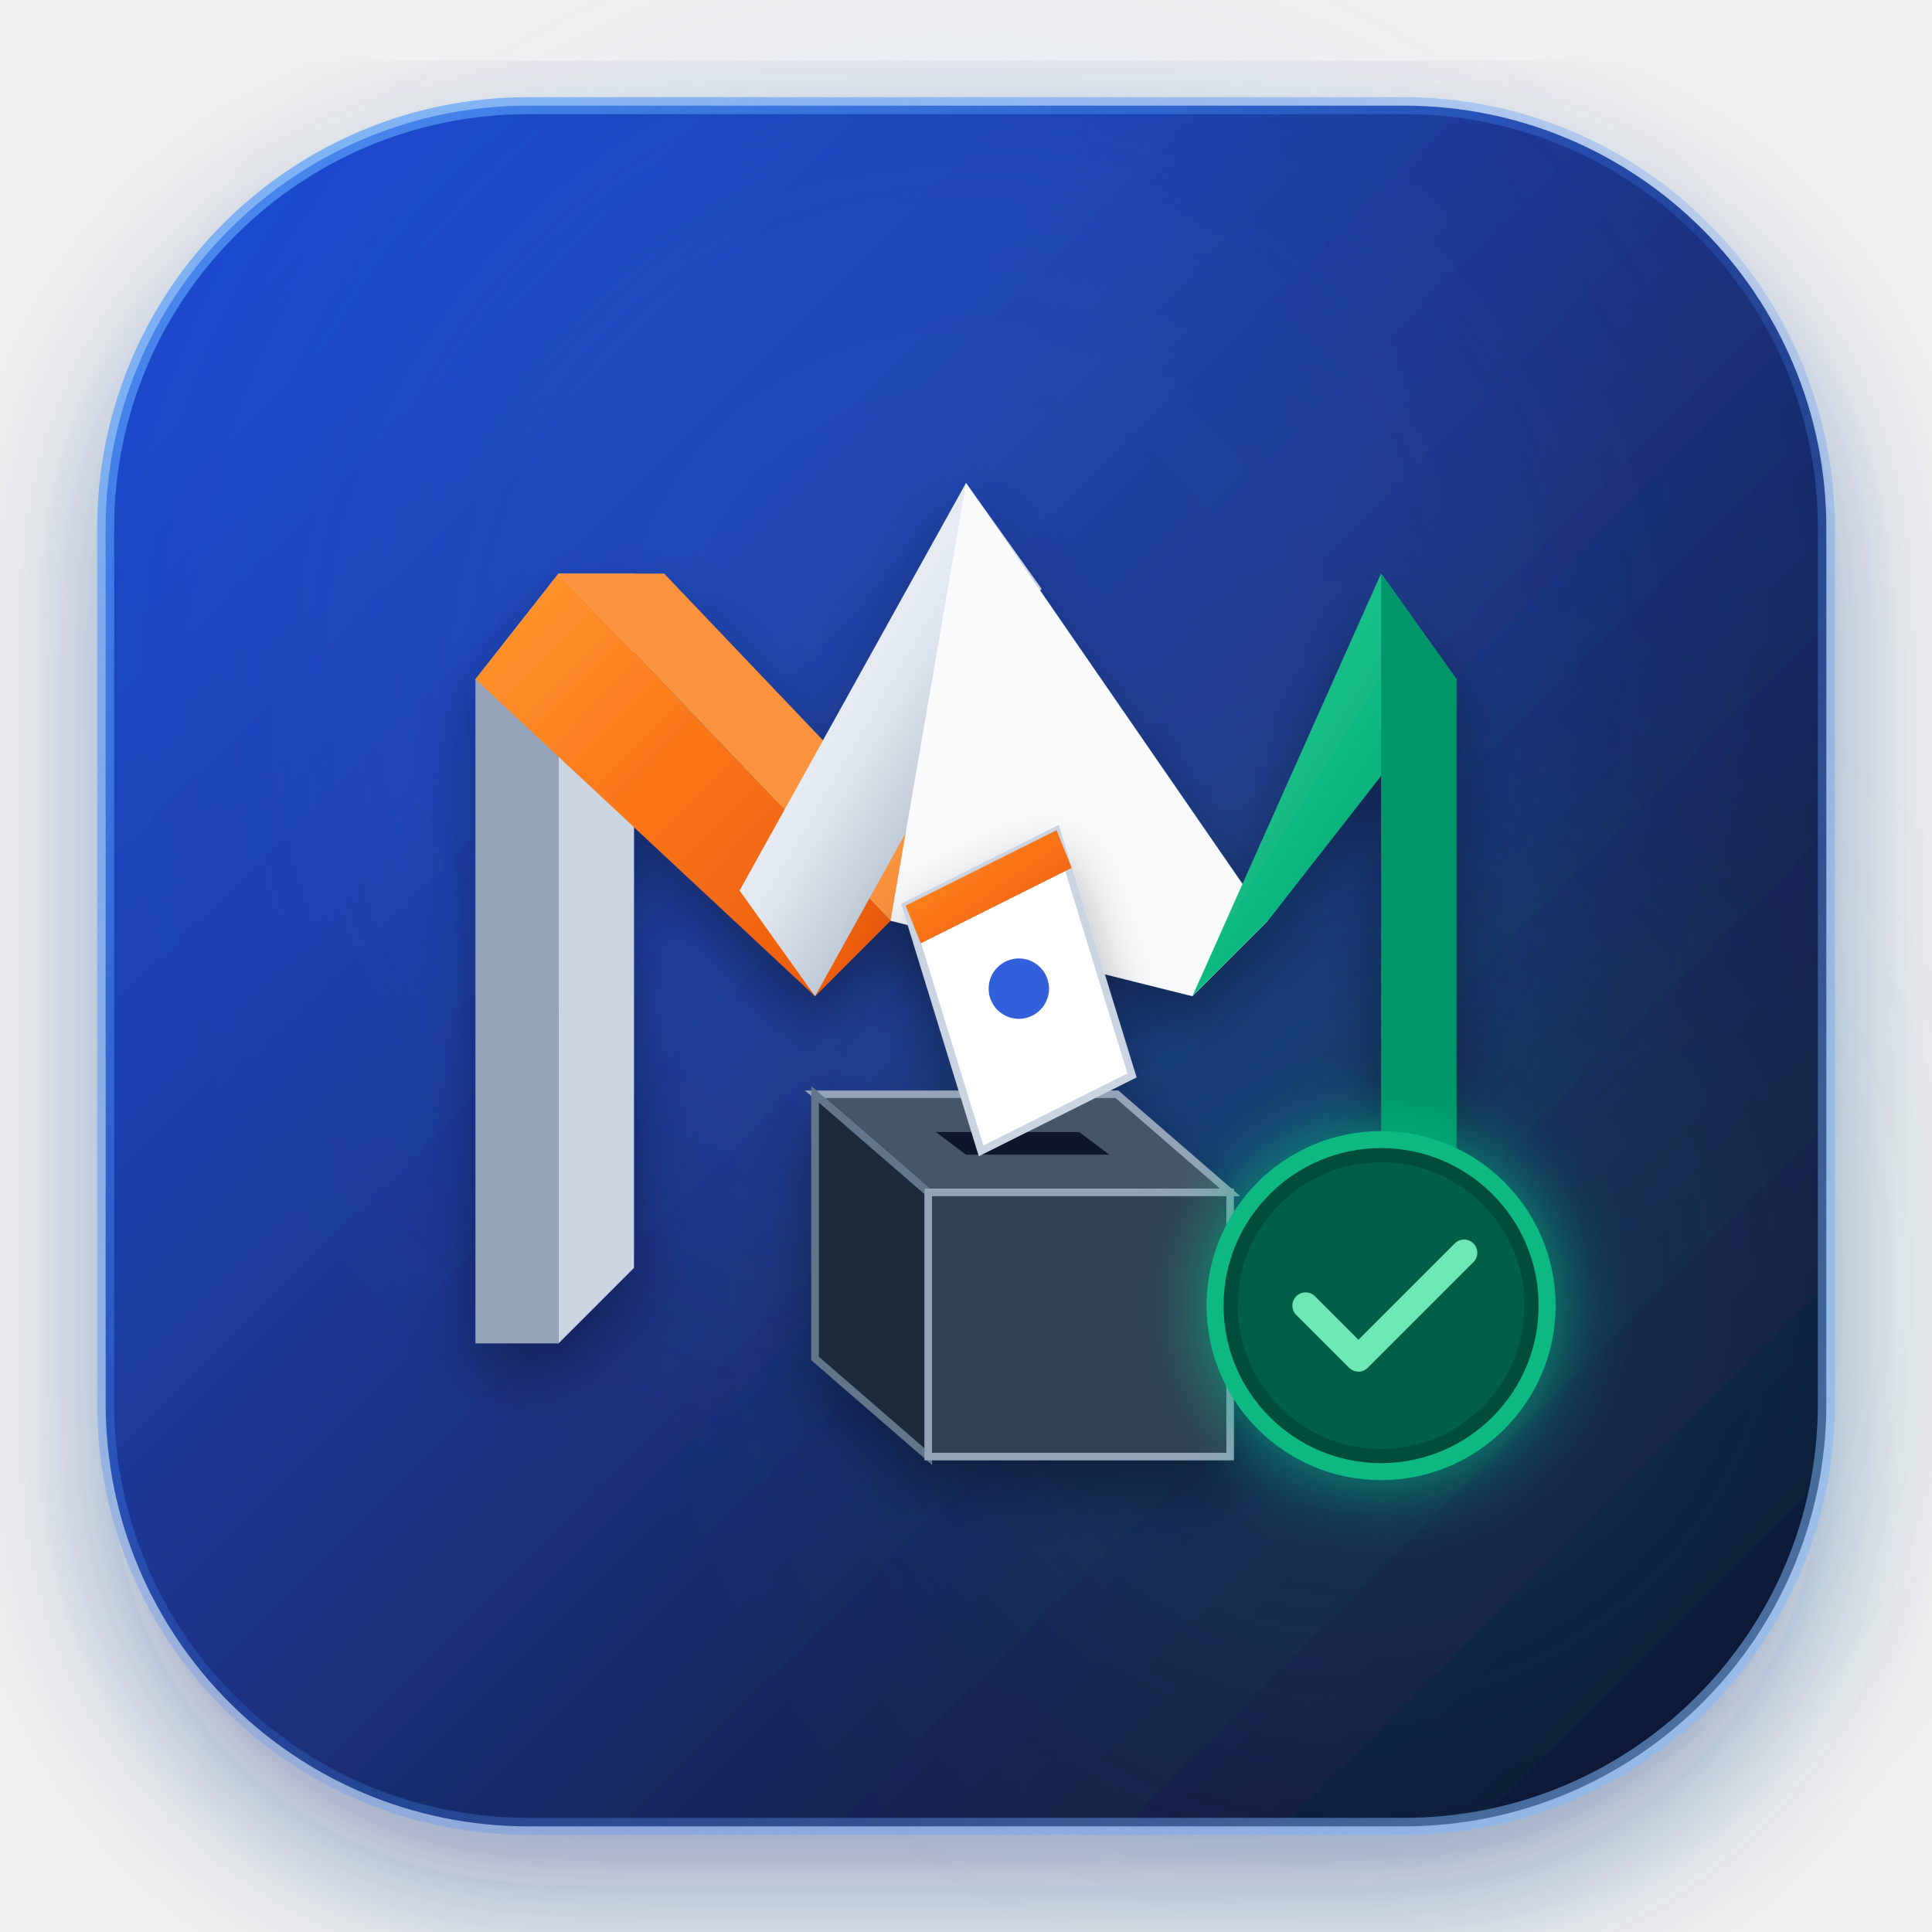
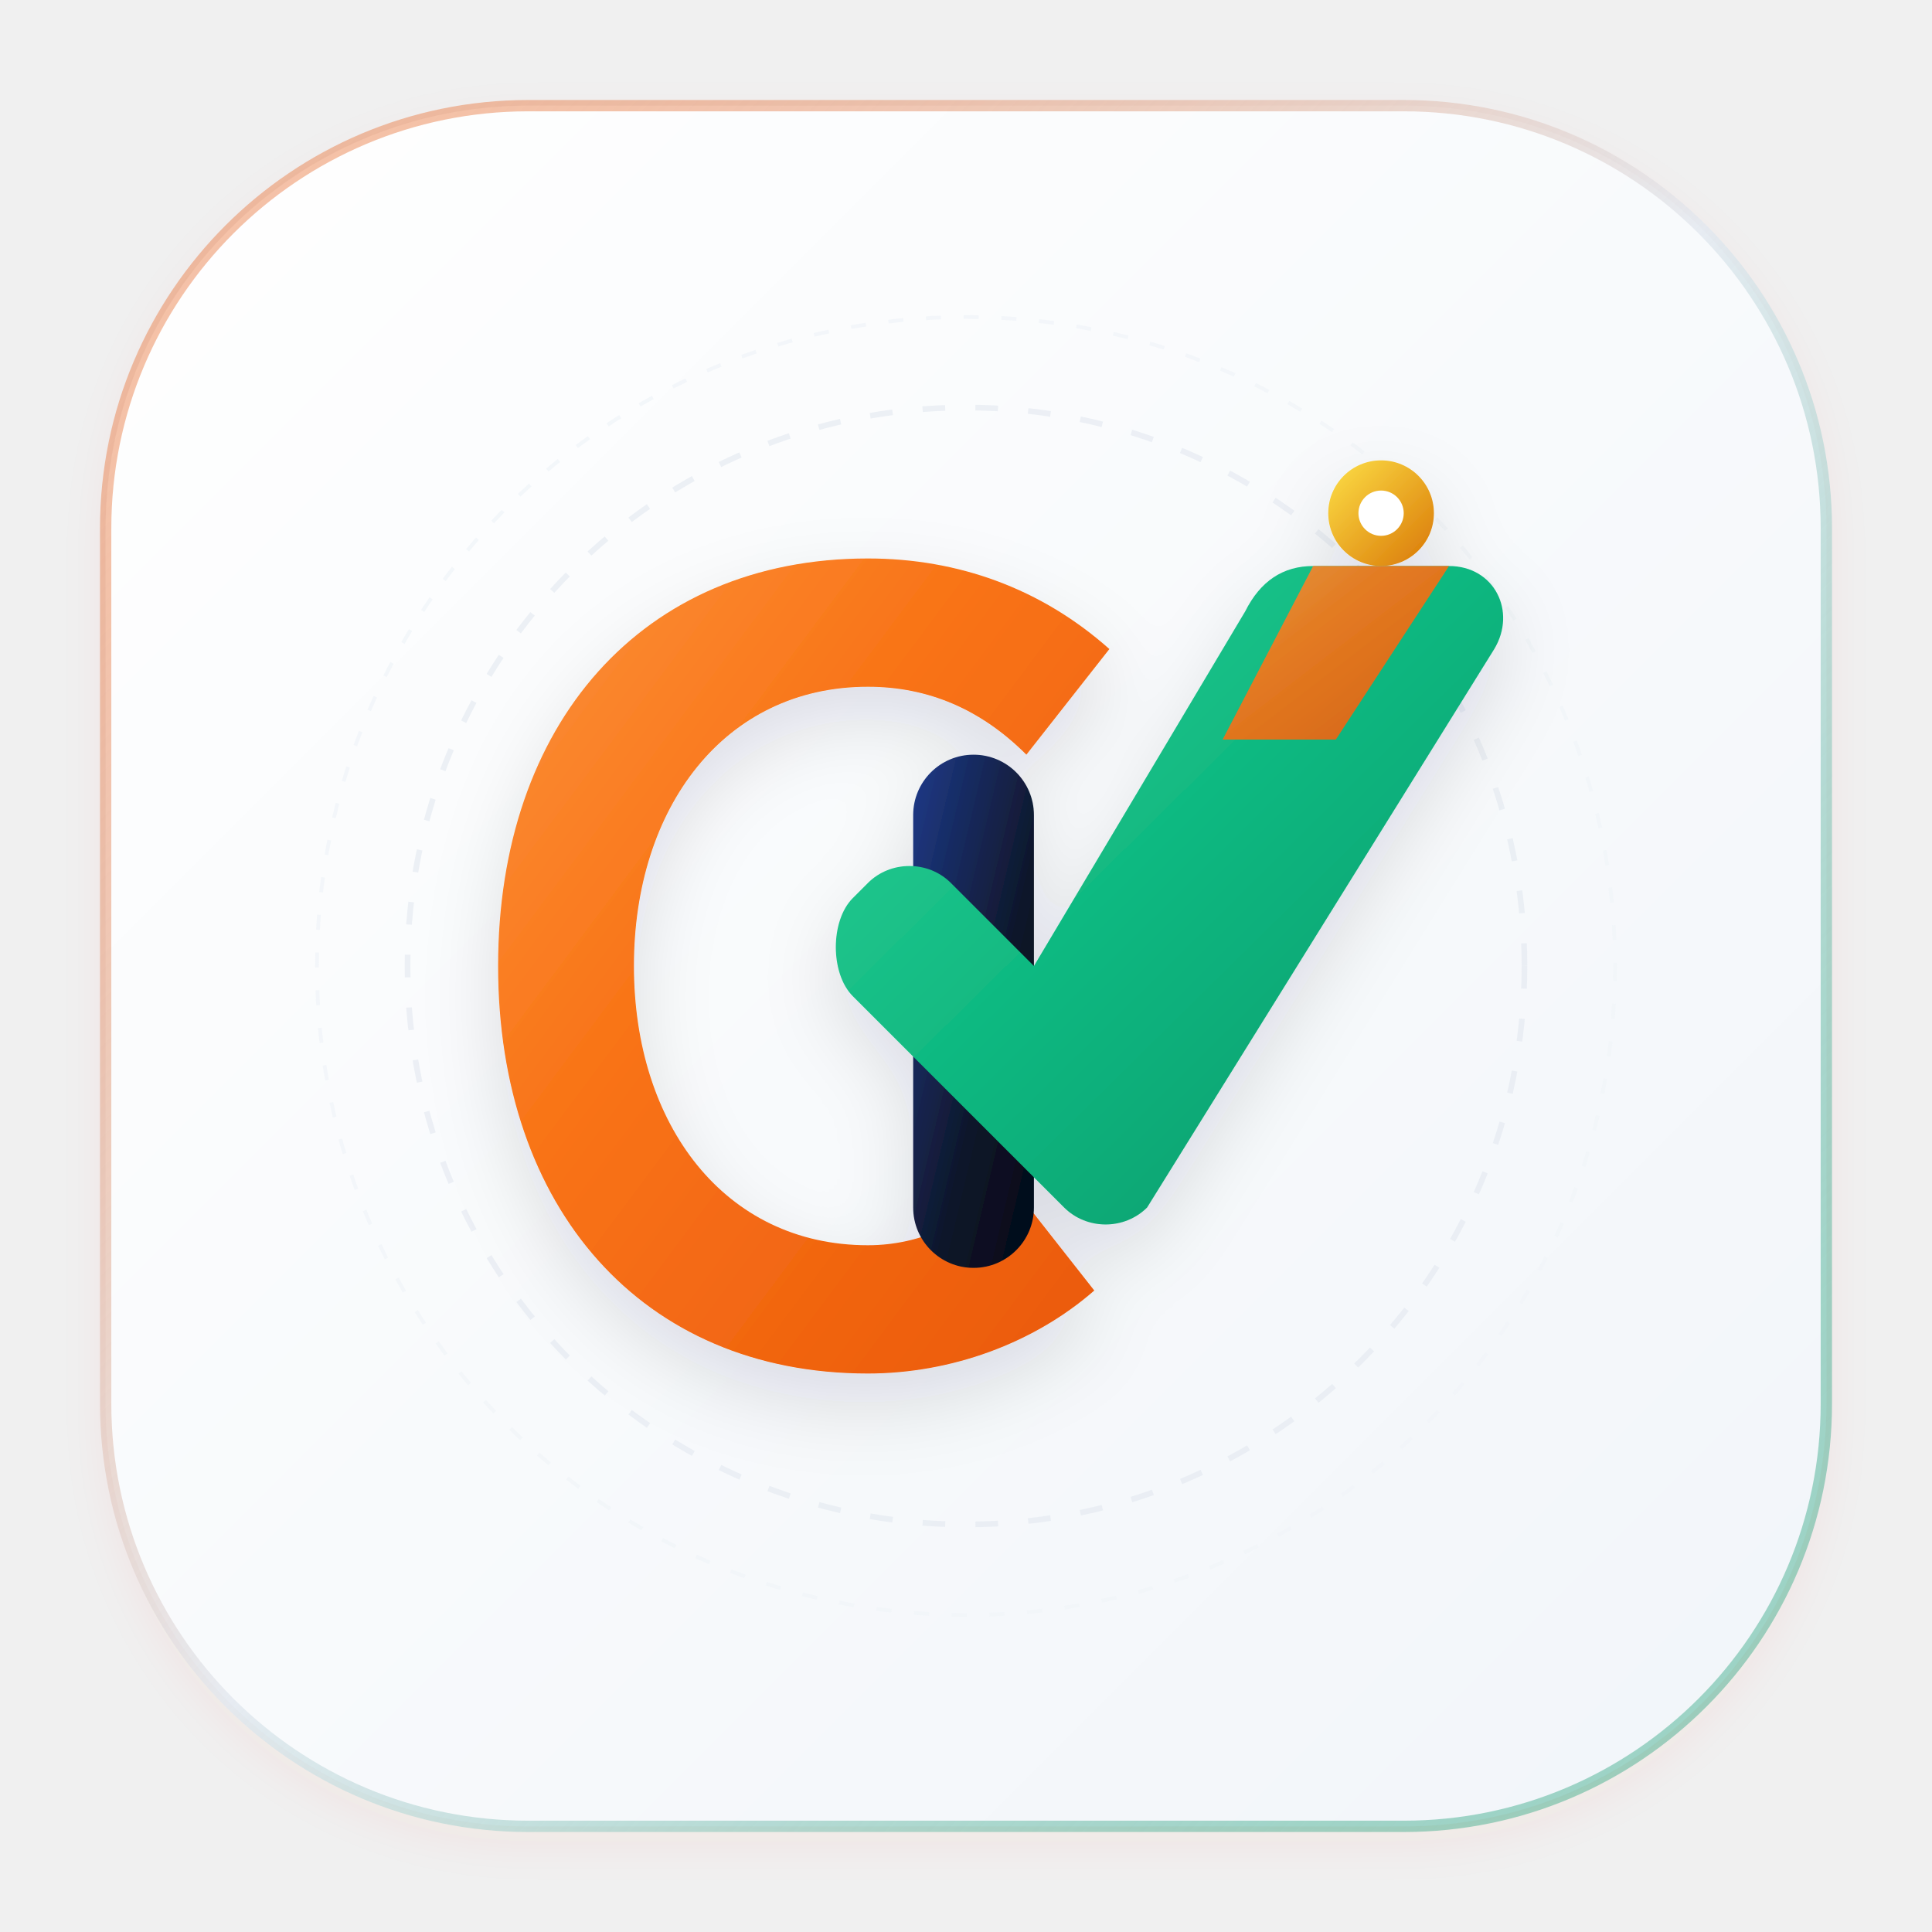
<svg xmlns="http://www.w3.org/2000/svg" viewBox="0 0 512 512" fill="none">
  <defs>
-     <linearGradient id="mp_bg" x1="0%" y1="0%" x2="100%" y2="100%">
-       <stop offset="0%" stop-color="#1d4ed8" />
-       <stop offset="30%" stop-color="#1e40af" />
-       <stop offset="70%" stop-color="#172554" />
-       <stop offset="100%" stop-color="#0b1329" />
+     <filter id="cr_shadow" x="-10%" y="-10%" width="125%" height="125%" filterUnits="userSpaceOnUse">
+       <feDropShadow dx="0" dy="12" stdDeviation="16" flood-color="#0F172A" flood-opacity="0.08" />
+       <feDropShadow dx="0" dy="4" stdDeviation="6" flood-color="#EA580C" flood-opacity="0.06" />
+     </filter>
+     <filter id="cr_icon_glow" x="-20%" y="-20%" width="140%" height="140%">
+       <feDropShadow dx="0" dy="8" stdDeviation="10" flood-color="#0F172A" flood-opacity="0.12" />
+     </filter>
+     <linearGradient id="cr_border" x1="0%" y1="0%" x2="100%" y2="100%">
+       <stop offset="0%" stop-color="#EA580C" stop-opacity="0.35" />
+       <stop offset="50%" stop-color="#E2E8F0" stop-opacity="0.8" />
+       <stop offset="100%" stop-color="#059669" stop-opacity="0.35" />
    </linearGradient>
-     <linearGradient id="mp_rim" x1="0%" y1="0%" x2="100%" y2="100%">
-       <stop offset="0%" stop-color="#60a5fa" stop-opacity="0.8" />
-       <stop offset="50%" stop-color="#3b82f6" stop-opacity="0.2" />
-       <stop offset="100%" stop-color="#93c5fd" stop-opacity="0.6" />
+     <linearGradient id="cr_card_bg" x1="0%" y1="0%" x2="100%" y2="100%">
+       <stop offset="0%" stop-color="#FFFFFF" />
+       <stop offset="50%" stop-color="#F8FAFC" />
+       <stop offset="100%" stop-color="#F1F5F9" />
    </linearGradient>
-     <linearGradient id="mp_saffron" x1="0%" y1="0%" x2="100%" y2="100%">
-       <stop offset="0%" stop-color="#ff9933" />
-       <stop offset="50%" stop-color="#f97316" />
-       <stop offset="100%" stop-color="#ea580c" />
+     <linearGradient id="cr_saffron" x1="0%" y1="0%" x2="100%" y2="100%">
+       <stop offset="0%" stop-color="#FB923C" />
+       <stop offset="40%" stop-color="#F97316" />
+       <stop offset="100%" stop-color="#EA580C" />
    </linearGradient>
-     <linearGradient id="mp_silver" x1="0%" y1="0%" x2="100%" y2="100%">
-       <stop offset="0%" stop-color="#ffffff" />
-       <stop offset="45%" stop-color="#e2e8f0" />
-       <stop offset="85%" stop-color="#94a3b8" />
-       <stop offset="100%" stop-color="#64748b" />
+     <linearGradient id="cr_navy" x1="0%" y1="0%" x2="100%" y2="100%">
+       <stop offset="0%" stop-color="#1E3A8A" />
+       <stop offset="60%" stop-color="#0F172A" />
+       <stop offset="100%" stop-color="#020617" />
    </linearGradient>
-     <linearGradient id="mp_emerald" x1="0%" y1="0%" x2="100%" y2="100%">
-       <stop offset="0%" stop-color="#34d399" />
-       <stop offset="50%" stop-color="#10b981" />
+     <linearGradient id="cr_emerald" x1="0%" y1="0%" x2="100%" y2="100%">
+       <stop offset="0%" stop-color="#34D399" />
+       <stop offset="45%" stop-color="#10B981" />
      <stop offset="100%" stop-color="#059669" />
    </linearGradient>
-     <linearGradient id="mp_check_glow" x1="0%" y1="0%" x2="100%" y2="100%">
-       <stop offset="0%" stop-color="#6ee7b7" />
-       <stop offset="100%" stop-color="#10b981" />
+     <linearGradient id="cr_gold" x1="0%" y1="0%" x2="100%" y2="100%">
+       <stop offset="0%" stop-color="#FDE047" />
+       <stop offset="100%" stop-color="#D97706" />
    </linearGradient>
-     <filter id="mp_card_shadow" x="-10%" y="-10%" width="125%" height="130%" filterUnits="userSpaceOnUse">
-       <feDropShadow dx="0" dy="16" stdDeviation="20" flood-color="#1e3a8a" flood-opacity="0.45" />
-     </filter>
-     <filter id="mp_neon_glow" x="-30%" y="-30%" width="160%" height="160%">
-       <feDropShadow dx="0" dy="0" stdDeviation="10" flood-color="#10b981" flood-opacity="0.8" />
-     </filter>
-     <filter id="mp_element_shadow" x="-20%" y="-20%" width="140%" height="140%">
-       <feDropShadow dx="0" dy="8" stdDeviation="8" flood-color="#000000" flood-opacity="0.35" />
-     </filter>
  </defs>
-   <rect x="28" y="28" width="456" height="456" rx="112" fill="url(#mp_bg)" filter="url(#mp_card_shadow)" />
-   <rect x="28" y="28" width="456" height="456" rx="112" stroke="url(#mp_rim)" stroke-width="4.5" fill="none" />
-   <circle cx="256" cy="180" r="160" fill="#3b82f6" opacity="0.12" filter="blur(40px)" />
-   <circle cx="360" cy="340" r="120" fill="#10b981" opacity="0.1" filter="blur(40px)" />
-   <g filter="url(#mp_element_shadow)">
-     <path d="M 126 180 L 148 152 L 148 356 L 126 356 Z" fill="#94a3b8" />
-     <path d="M 148 152 L 168 152 L 168 336 L 148 356 Z" fill="#cbd5e1" />
-     <path d="M 126 180 L 148 152 L 236 244 L 216 264 Z" fill="url(#mp_saffron)" />
-     <path d="M 148 152 L 176 152 L 256 236 L 236 244 Z" fill="#fb923c" />
-     <path d="M 256 128 L 276 156 L 216 264 L 196 236 Z" fill="url(#mp_silver)" />
-     <path d="M 256 128 L 336 244 L 316 264 L 236 244 Z" fill="#f8fafc" />
-     <path d="M 336 244 L 386 180 L 366 152 L 316 264 Z" fill="url(#mp_emerald)" />
-     <path d="M 366 152 L 386 180 L 386 356 L 366 336 Z" fill="#059669" />
-   </g>
-   <g filter="url(#mp_element_shadow)">
-     <polygon points="216,290 296,290 326,316 246,316" fill="#475569" stroke="#94a3b8" stroke-width="2" />
-     <polygon points="248,300 286,300 294,306 256,306" fill="#0f172a" />
-     <polygon points="216,290 246,316 246,386 216,360" fill="#1e293b" stroke="#64748b" stroke-width="2" />
-     <polygon points="246,316 326,316 326,386 246,386" fill="#334155" stroke="#94a3b8" stroke-width="2" />
-     <polygon points="240,240 280,220 300,285 260,305" fill="#ffffff" stroke="#cbd5e1" stroke-width="2" />
-     <polygon points="240,240 280,220 284,230 244,250" fill="url(#mp_saffron)" />
-     <circle cx="270" cy="262" r="8" fill="#1d4ed8" opacity="0.9" />
-   </g>
-   <g filter="url(#mp_neon_glow)">
-     <circle cx="366" cy="346" r="44" fill="#064e3b" stroke="#10b981" stroke-width="4.5" />
-     <circle cx="366" cy="346" r="38" fill="#047857" opacity="0.4" />
-     <path d="M 346 346 L 360 360 L 388 332" fill="none" stroke="#6ee7b7" stroke-width="7" stroke-linecap="round" stroke-linejoin="round" />
+   <rect x="28" y="28" width="456" height="456" rx="112" fill="url(#cr_card_bg)" filter="url(#cr_shadow)" />
+   <rect x="28" y="28" width="456" height="456" rx="112" stroke="url(#cr_border)" stroke-width="3" fill="none" />
+   <circle cx="256" cy="256" r="148" stroke="#E2E8F0" stroke-width="1.5" stroke-dasharray="6 8" fill="none" opacity="0.6" />
+   <circle cx="256" cy="256" r="172" stroke="#F1F5F9" stroke-width="1" stroke-dasharray="4 6" fill="none" opacity="0.8" />
+   <g filter="url(#cr_icon_glow)">
+     <path d="M 230 148               C 170 148 132 192 132 256               C 132 320 170 364 230 364              C 252 364 274 356 290 342              L 268 314              C 256 324 244 330 230 330              C 192 330 168 298 168 256              C 168 214 192 182 230 182              C 246 182 260 188 272 200              L 294 172              C 276 156 254 148 230 148 Z" fill="url(#cr_saffron)" />
+     <rect x="242" y="200" width="32" height="136" rx="16" fill="url(#cr_navy)" />
+     <path d="M 226 264              L 282 320              C 288 326 298 326 304 320              L 396 172              C 402 162 396 150 384 150              L 348 150              C 340 150 334 154 330 162              L 274 256              L 252 234              C 246 228 236 228 230 234              L 226 238              C 220 244 220 258 226 264 Z" fill="url(#cr_emerald)" />
+     <polygon points="348,150 384,150 354,196 324,196" fill="url(#cr_saffron)" opacity="0.9" />
+     <circle cx="366" cy="136" r="14" fill="url(#cr_gold)" />
+     <circle cx="366" cy="136" r="6" fill="#FFFFFF" />
  </g>
</svg>
